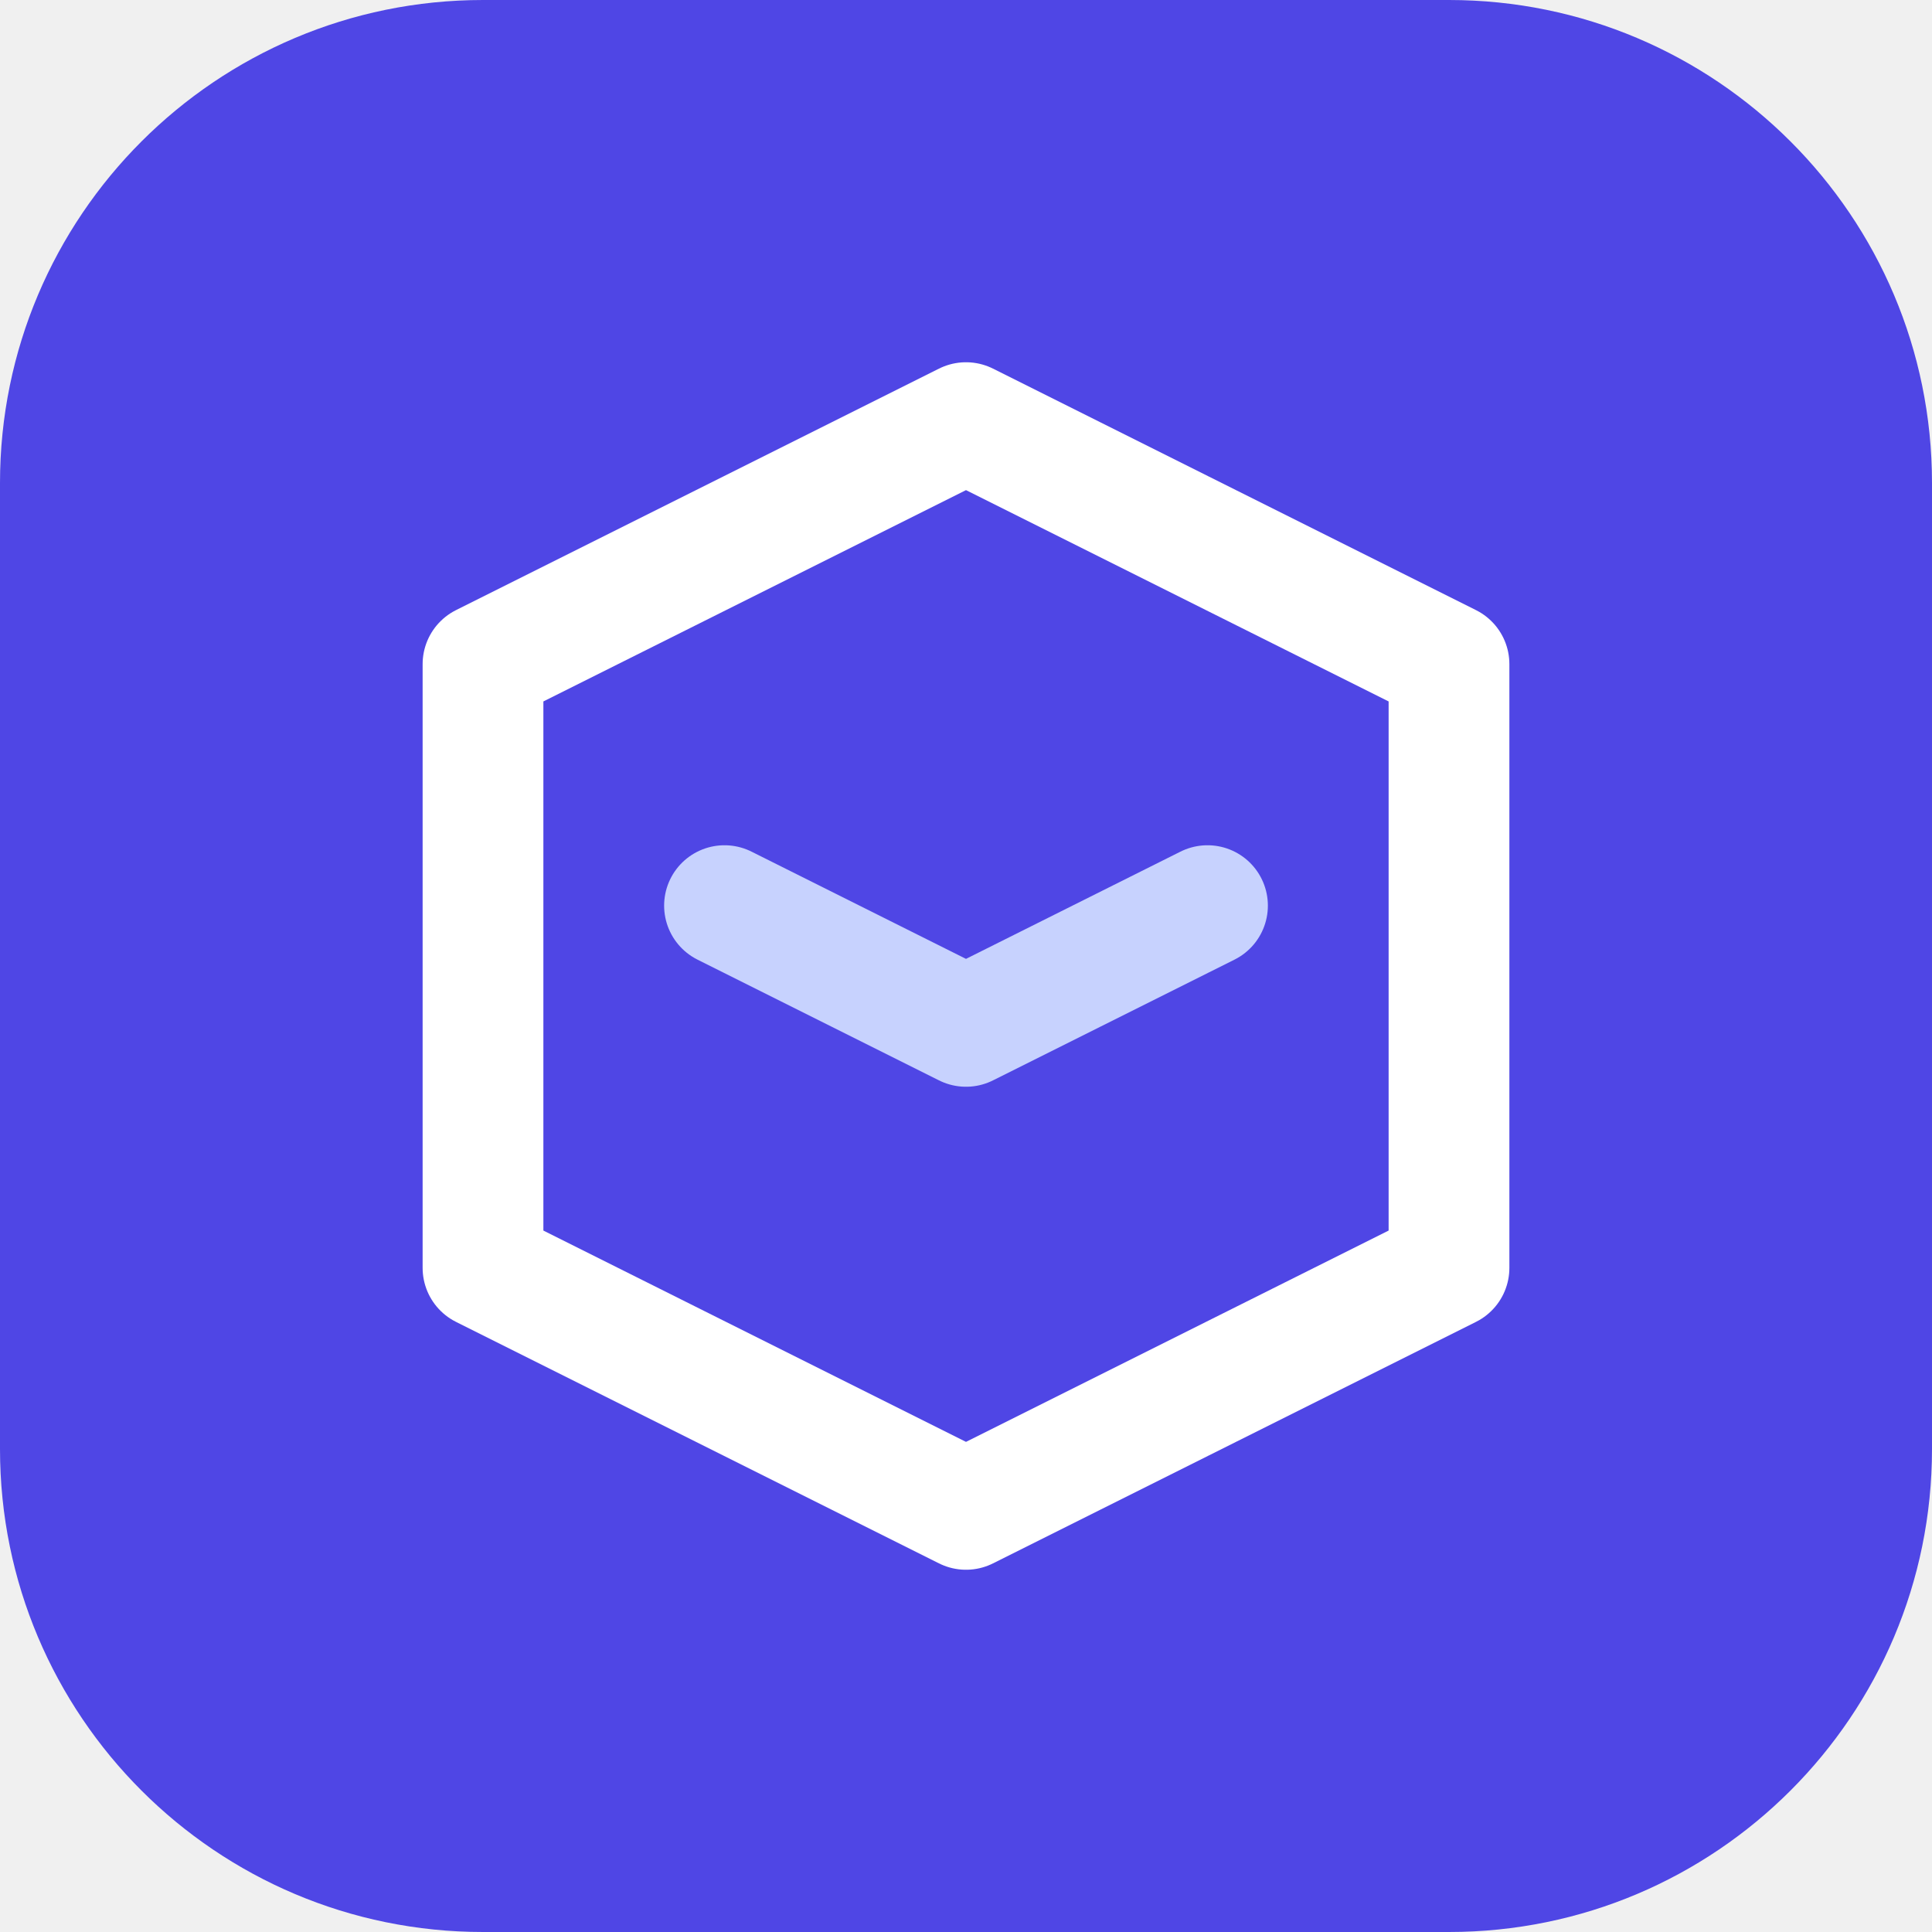
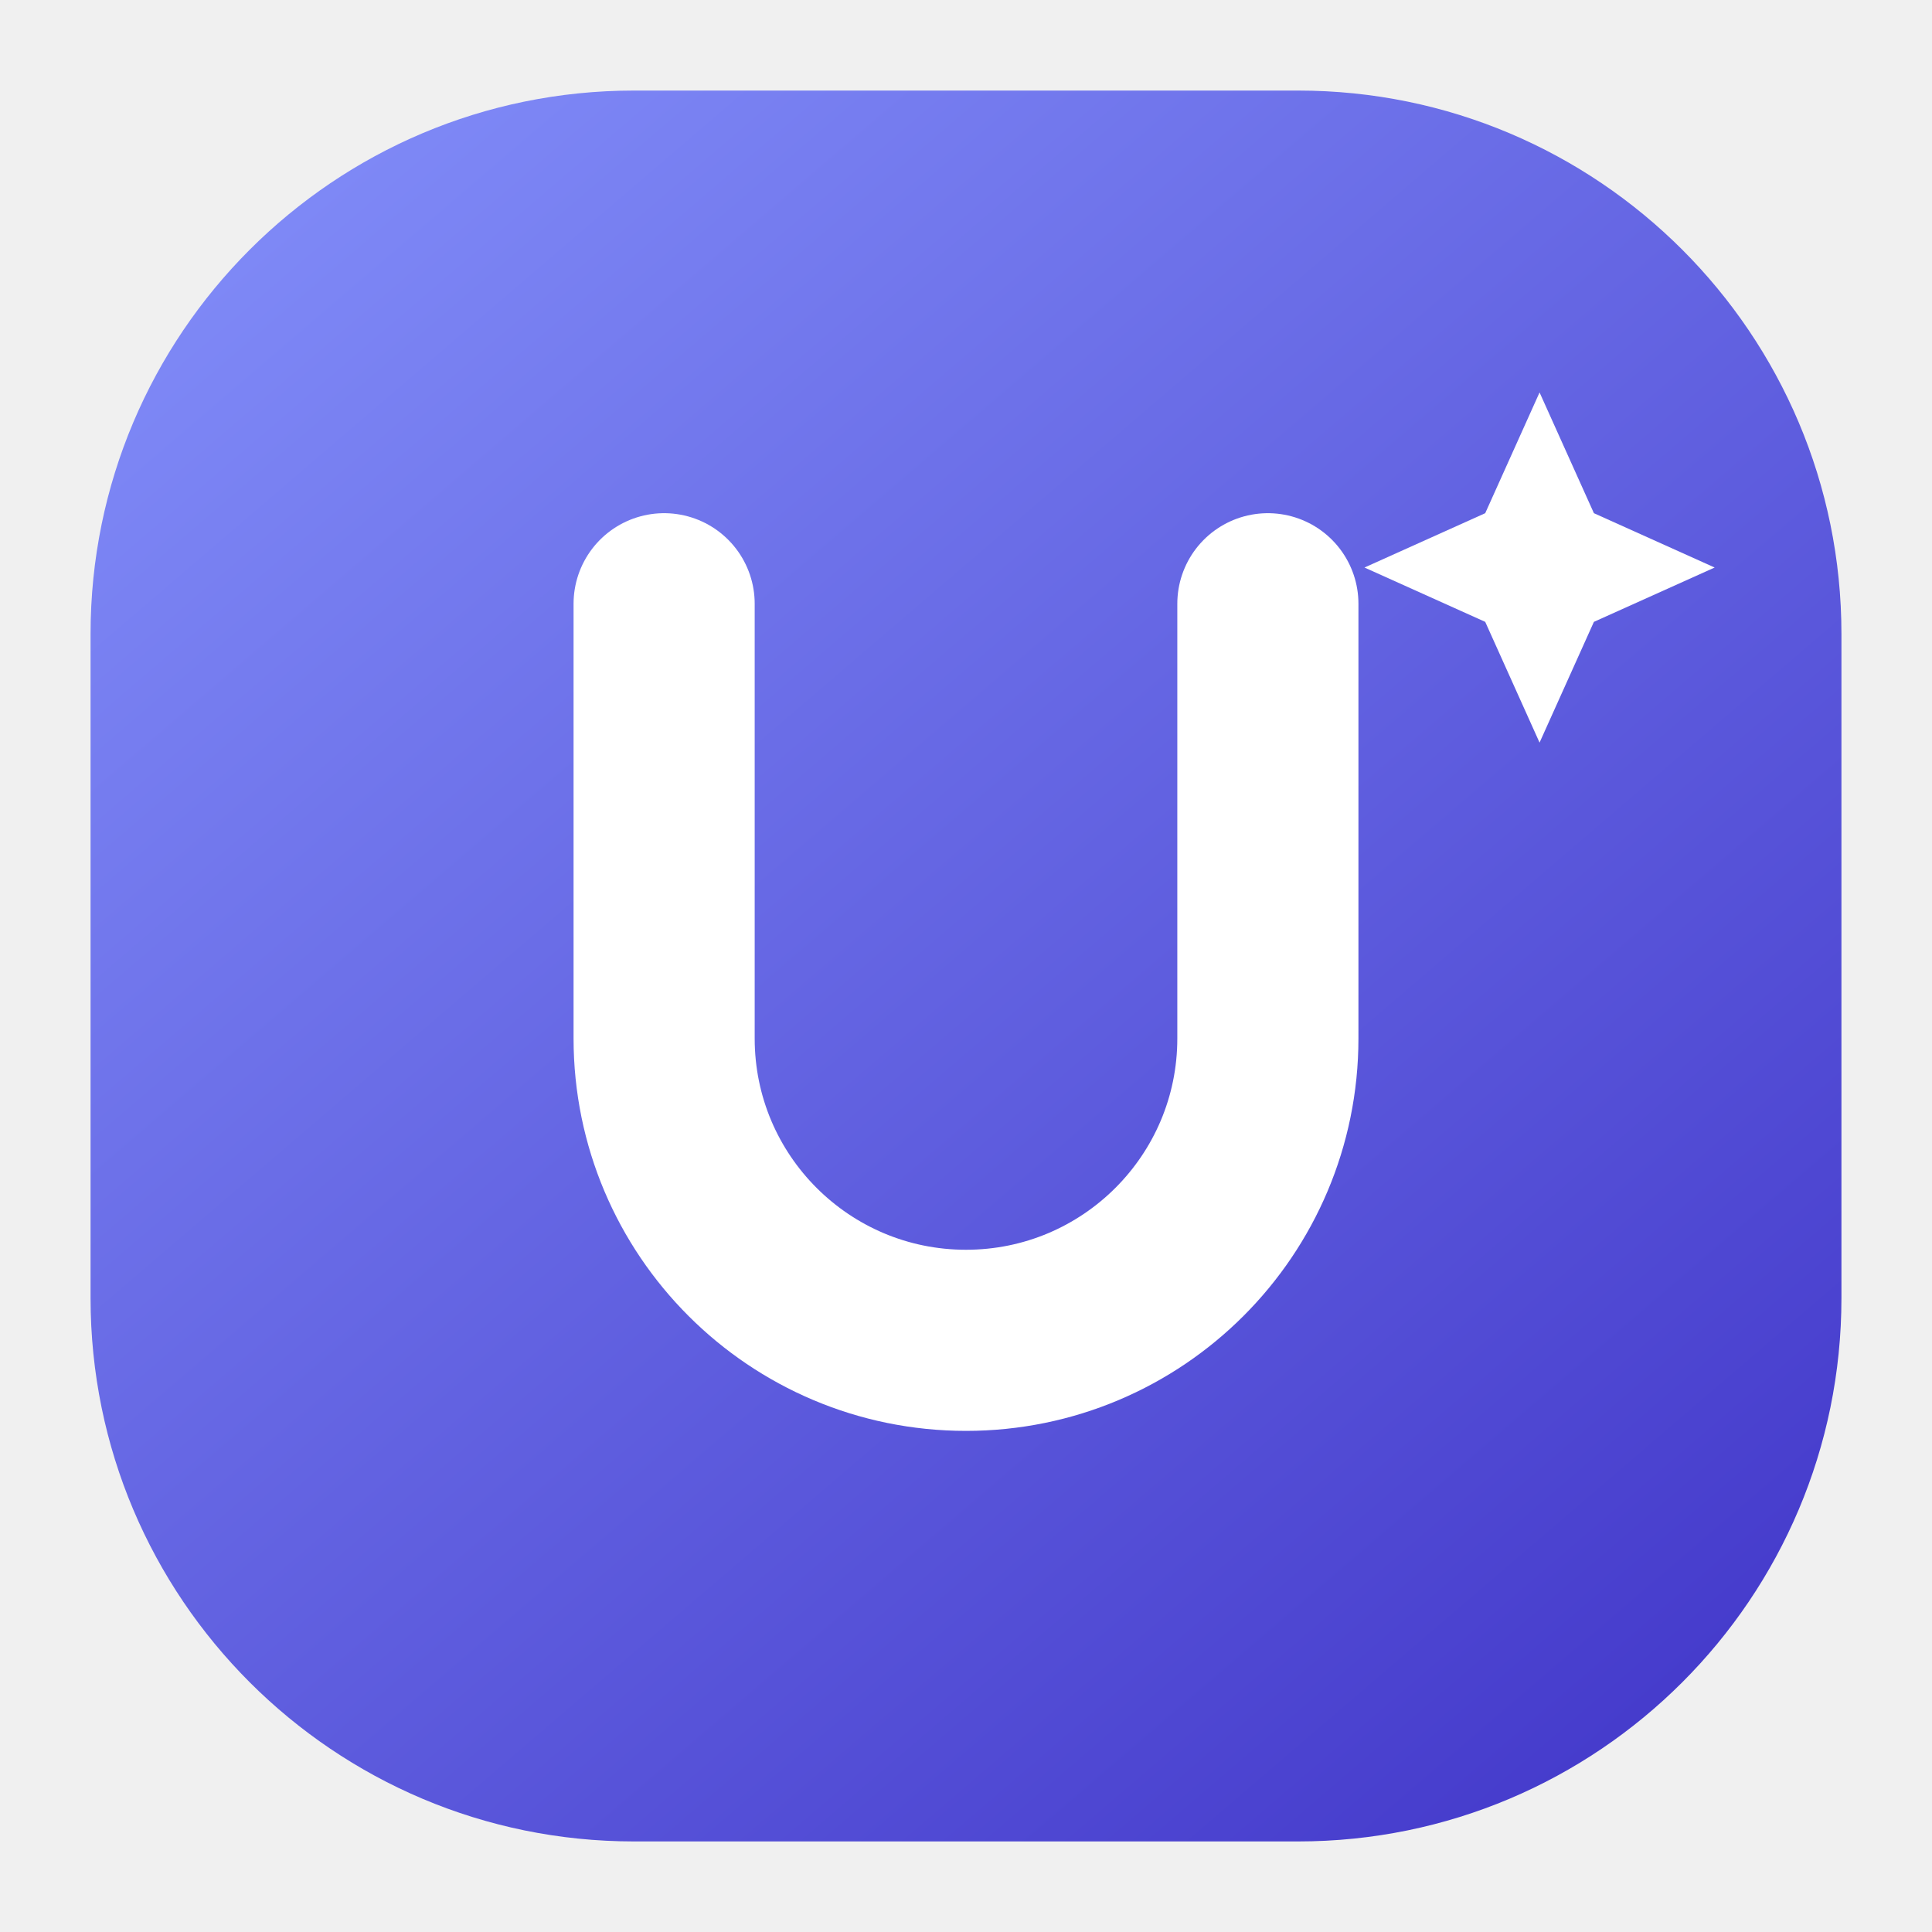
<svg xmlns="http://www.w3.org/2000/svg" viewBox="0 0 32 32">
-   <rect width="32" height="32" rx="8" fill="#4f46e5" />
-   <path d="M8 21V11l8-4 8 4v10l-8 4-8-4z" fill="none" stroke="#fff" stroke-width="2" stroke-linejoin="round" />
-   <path d="M12 15l4 2 4-2" fill="none" stroke="#c7d2fe" stroke-width="2" stroke-linecap="round" stroke-linejoin="round" />
+   <defs>
+     <linearGradient id="g" x1="4" y1="2" x2="28" y2="30" gradientUnits="userSpaceOnUse">
+       <stop offset="0%" stop-color="#818cf8" />
+       <stop offset="100%" stop-color="#4338ca" />
+     </linearGradient>
+   </defs>
+   <rect x="1.5" y="1.5" width="29" height="29" rx="9" fill="url(#g)" />
+   <path d="M11 10v7.2a5 5 0 0 0 10 0V10" stroke="#fff" stroke-width="3" stroke-linecap="round" fill="none" />
+   <path d="M25.5 6.5l.9 2 2 .9-2 .9-.9 2-.9-2-2-.9 2-.9.9-2Z" fill="#fff" />
</svg>
